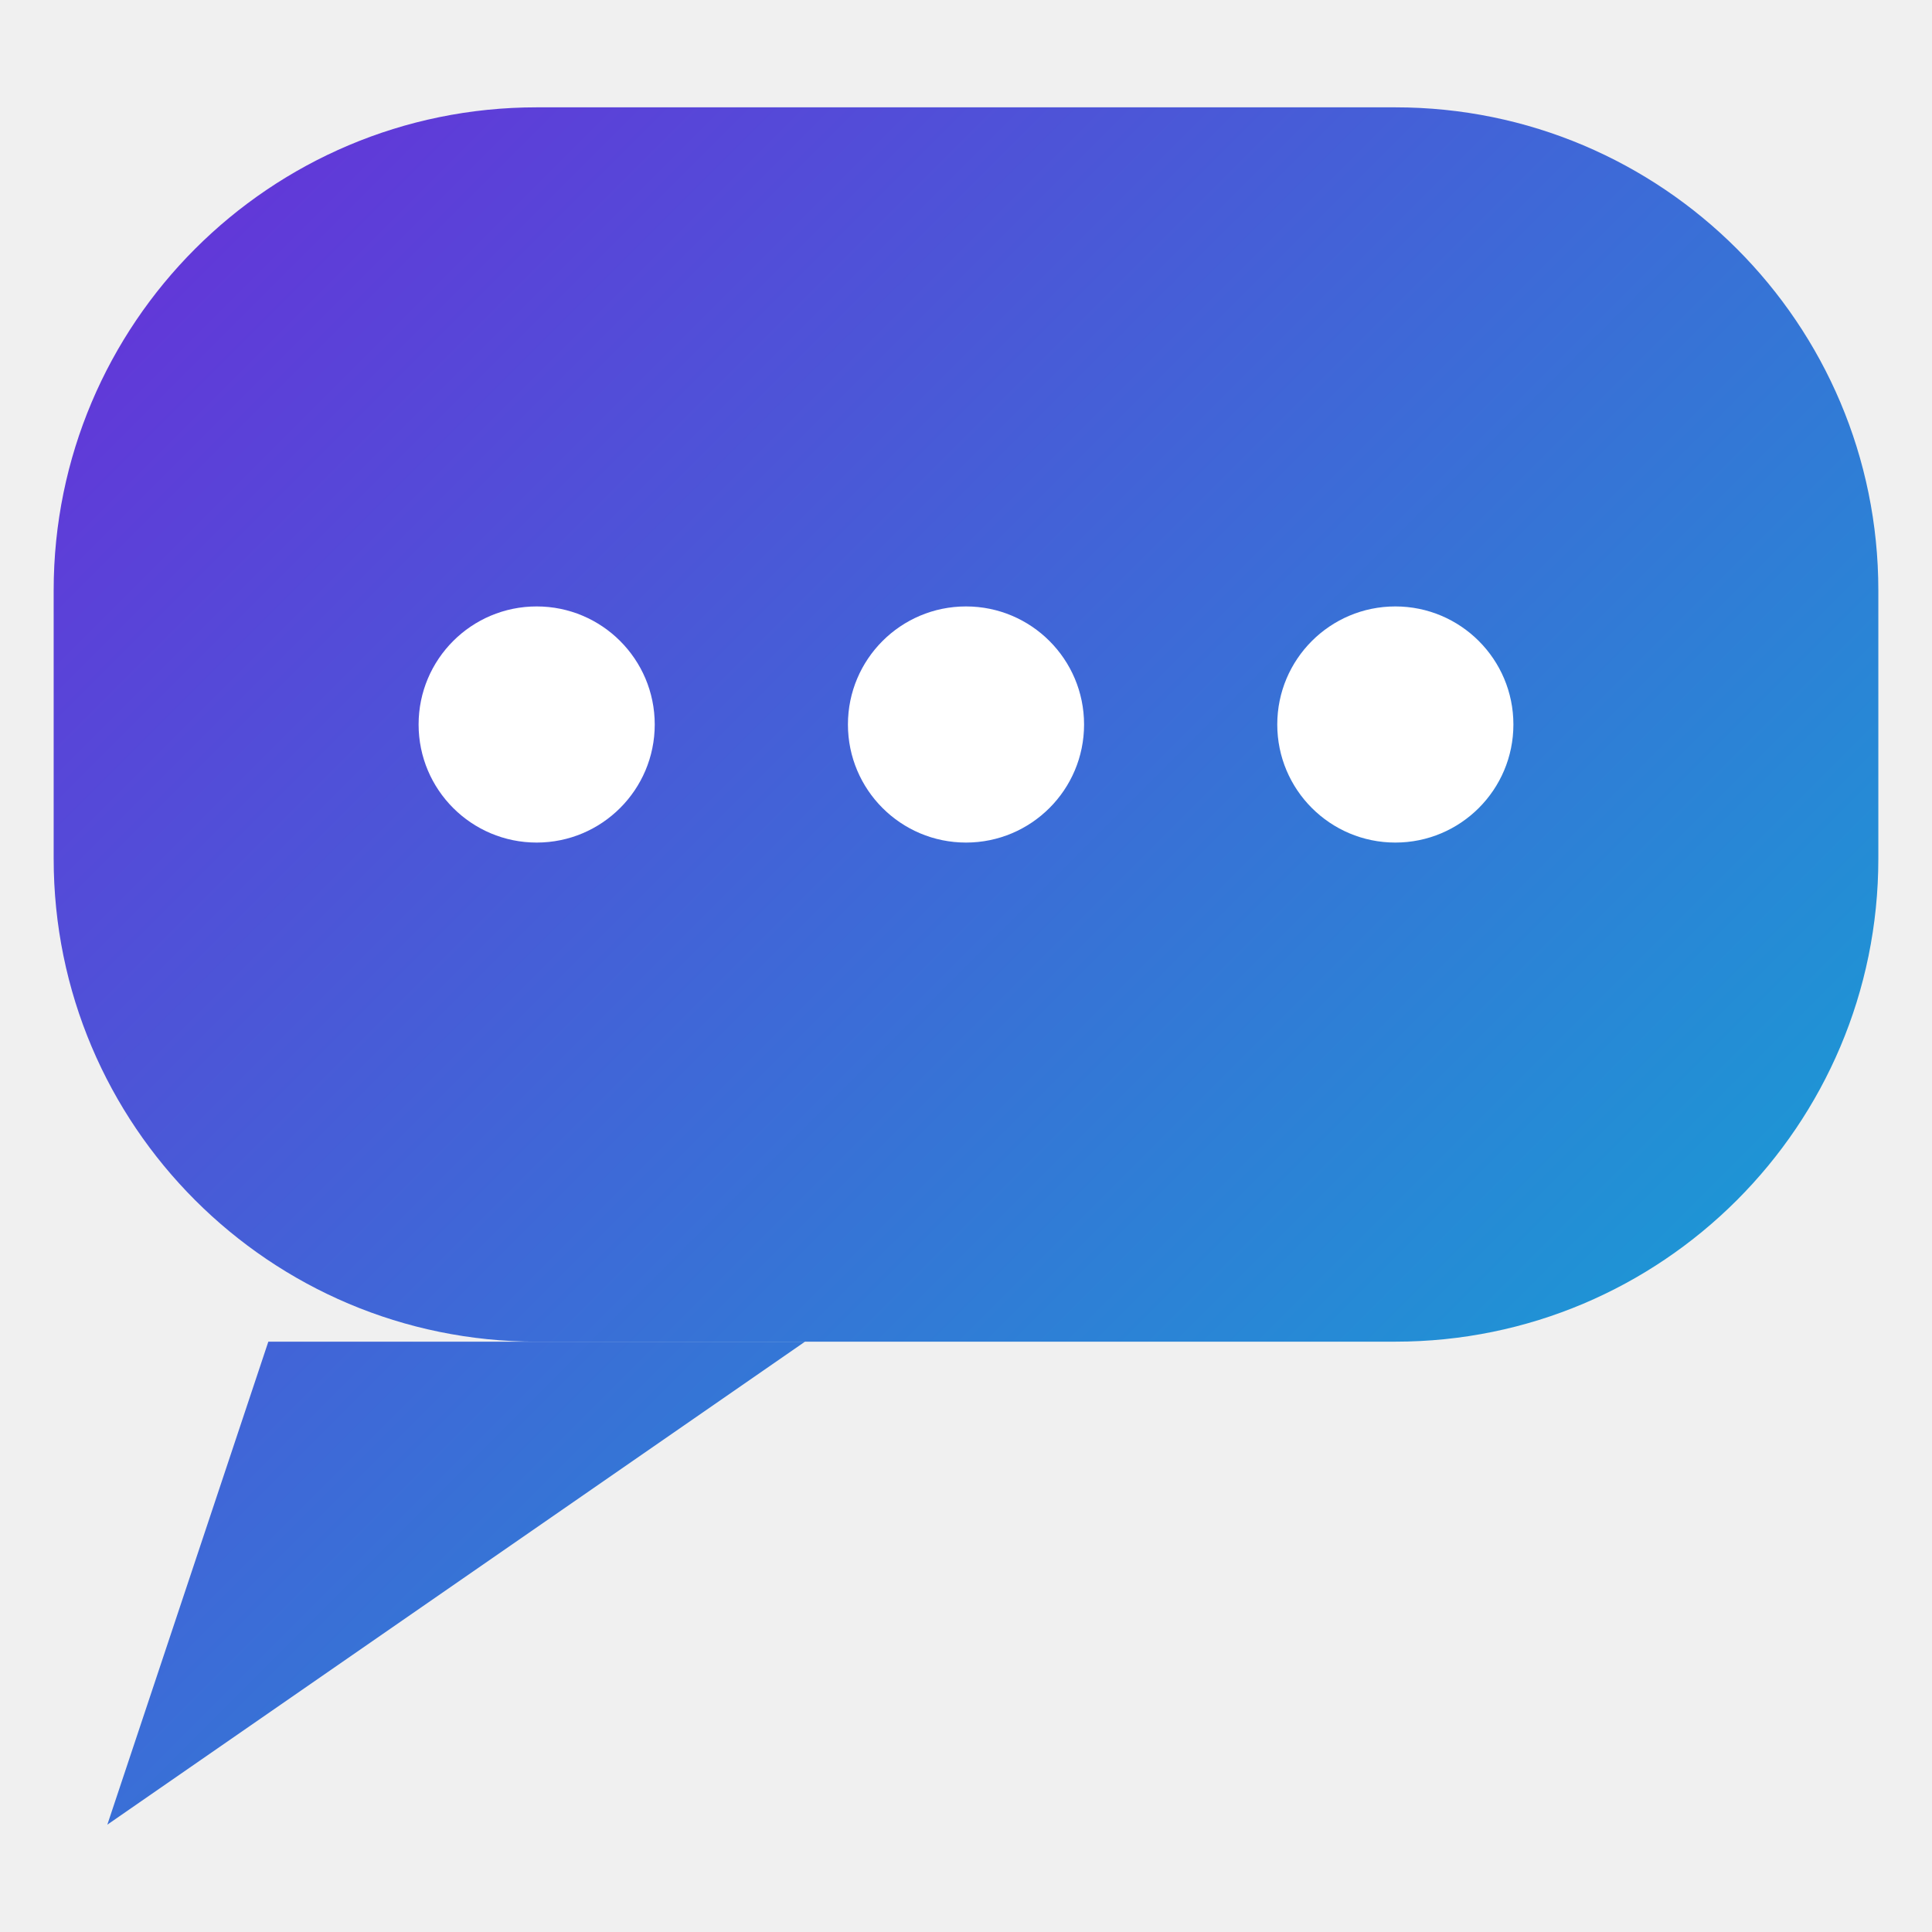
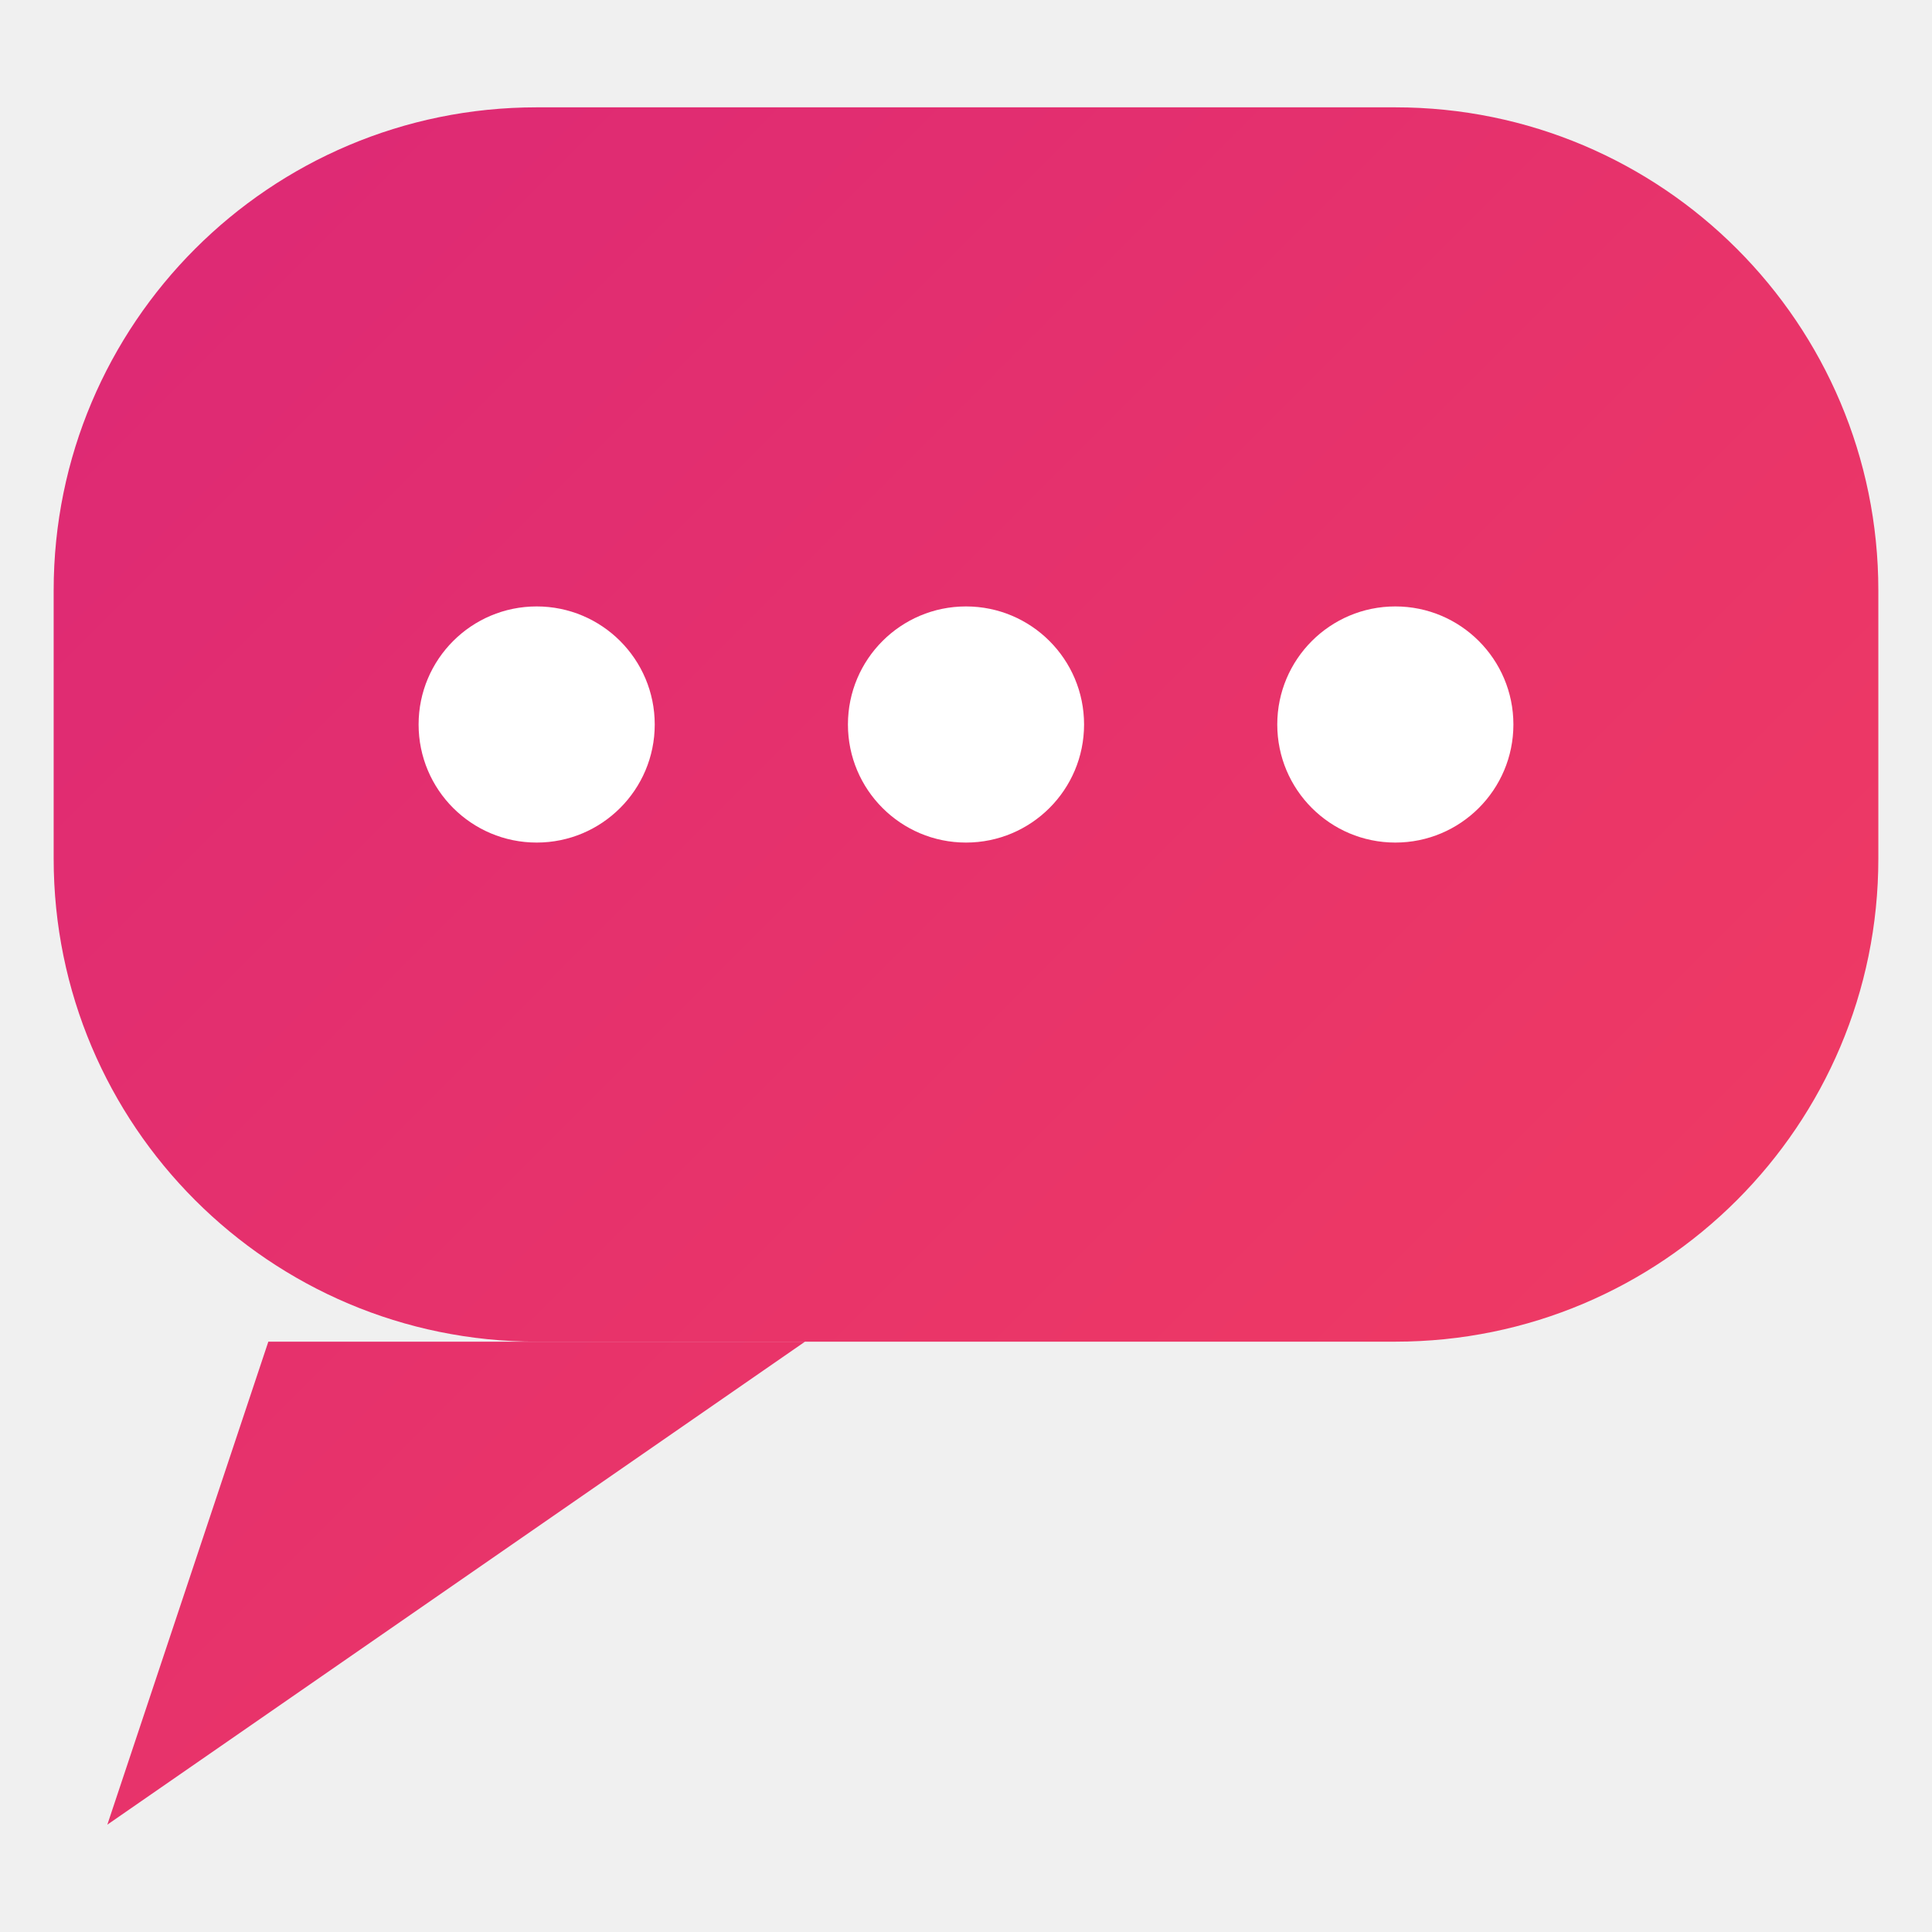
<svg xmlns="http://www.w3.org/2000/svg" viewBox="0 0 36 36" width="36" height="36" fill="none">
  <defs>
    <linearGradient id="g" x1="0" y1="0" x2="36" y2="36" gradientUnits="userSpaceOnUse">
-       <stop offset="0%" stop-color="#6d28d9" />
-       <stop offset="100%" stop-color="#06b6d4" />
+       <stop offset="0%" stop-color="#db2777" />
+       <stop offset="100%" stop-color="#f43f5e" />
    </linearGradient>
  </defs>
  <rect x="1" y="2" width="34" height="23" rx="9" fill="url(#g)" />
  <path d="M5 25 L2 34 L15 25Z" fill="url(#g)" />
  <circle cx="10" cy="13.5" r="2.2" fill="white" />
  <circle cx="18" cy="13.5" r="2.2" fill="white" />
  <circle cx="26" cy="13.5" r="2.2" fill="white" />
</svg>
